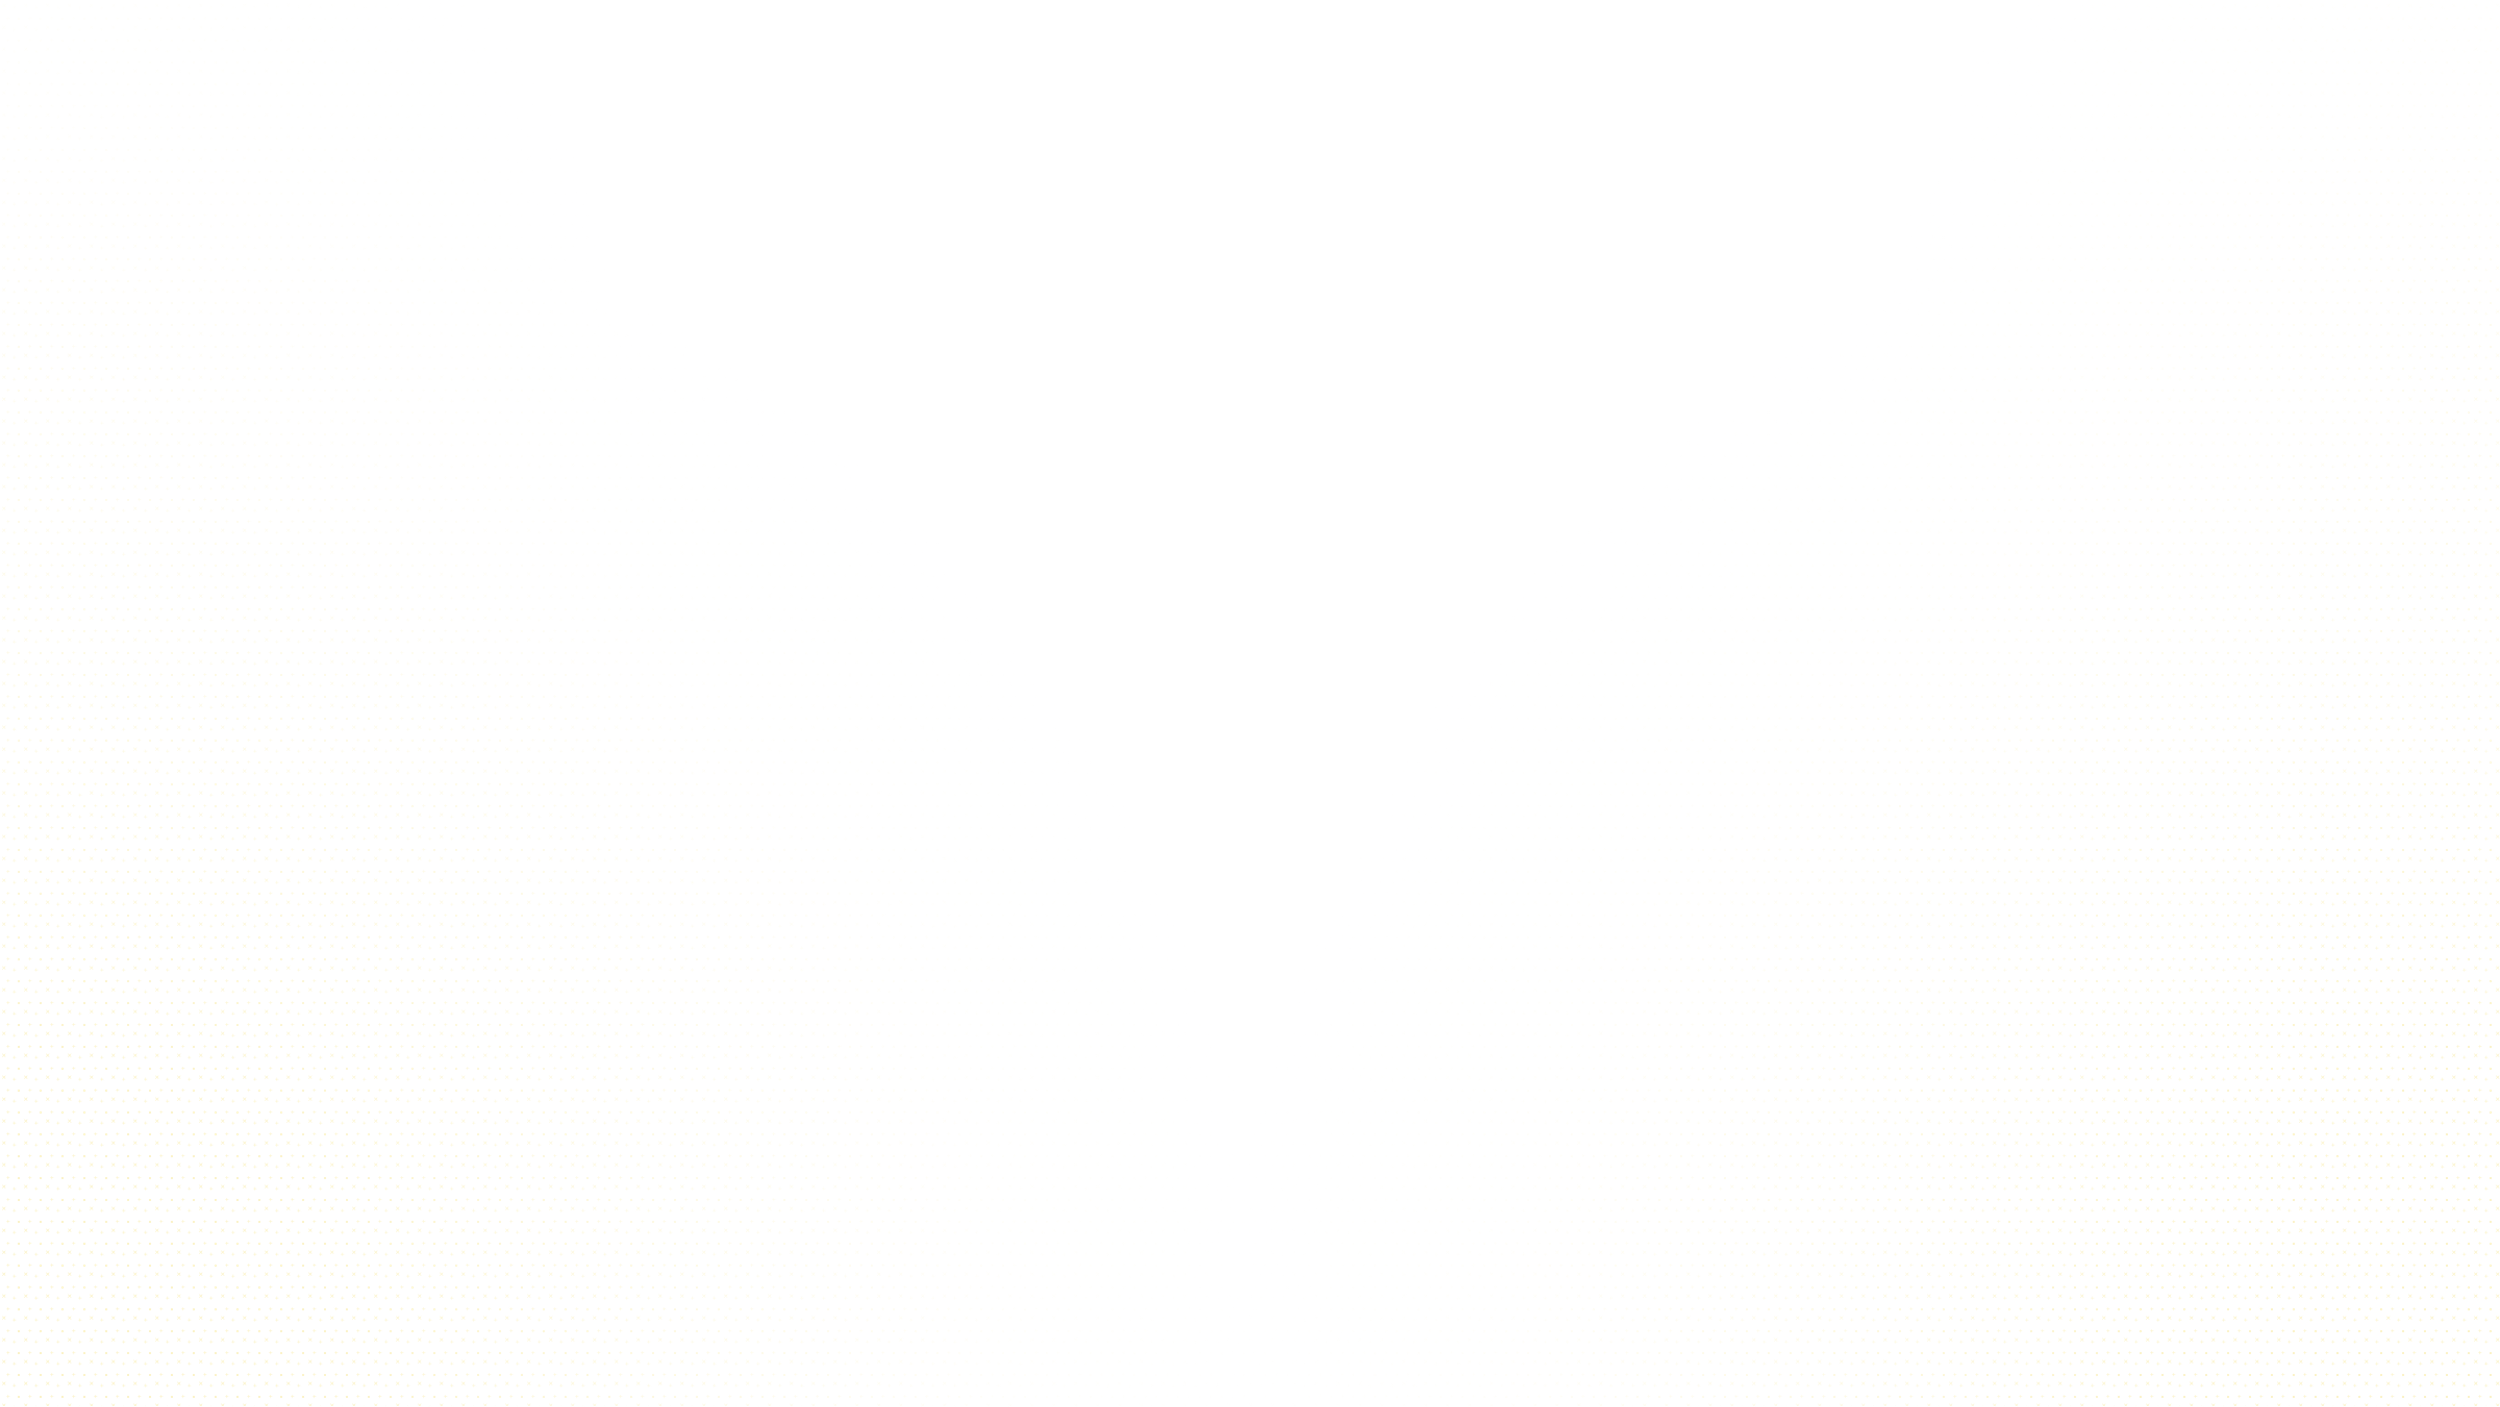
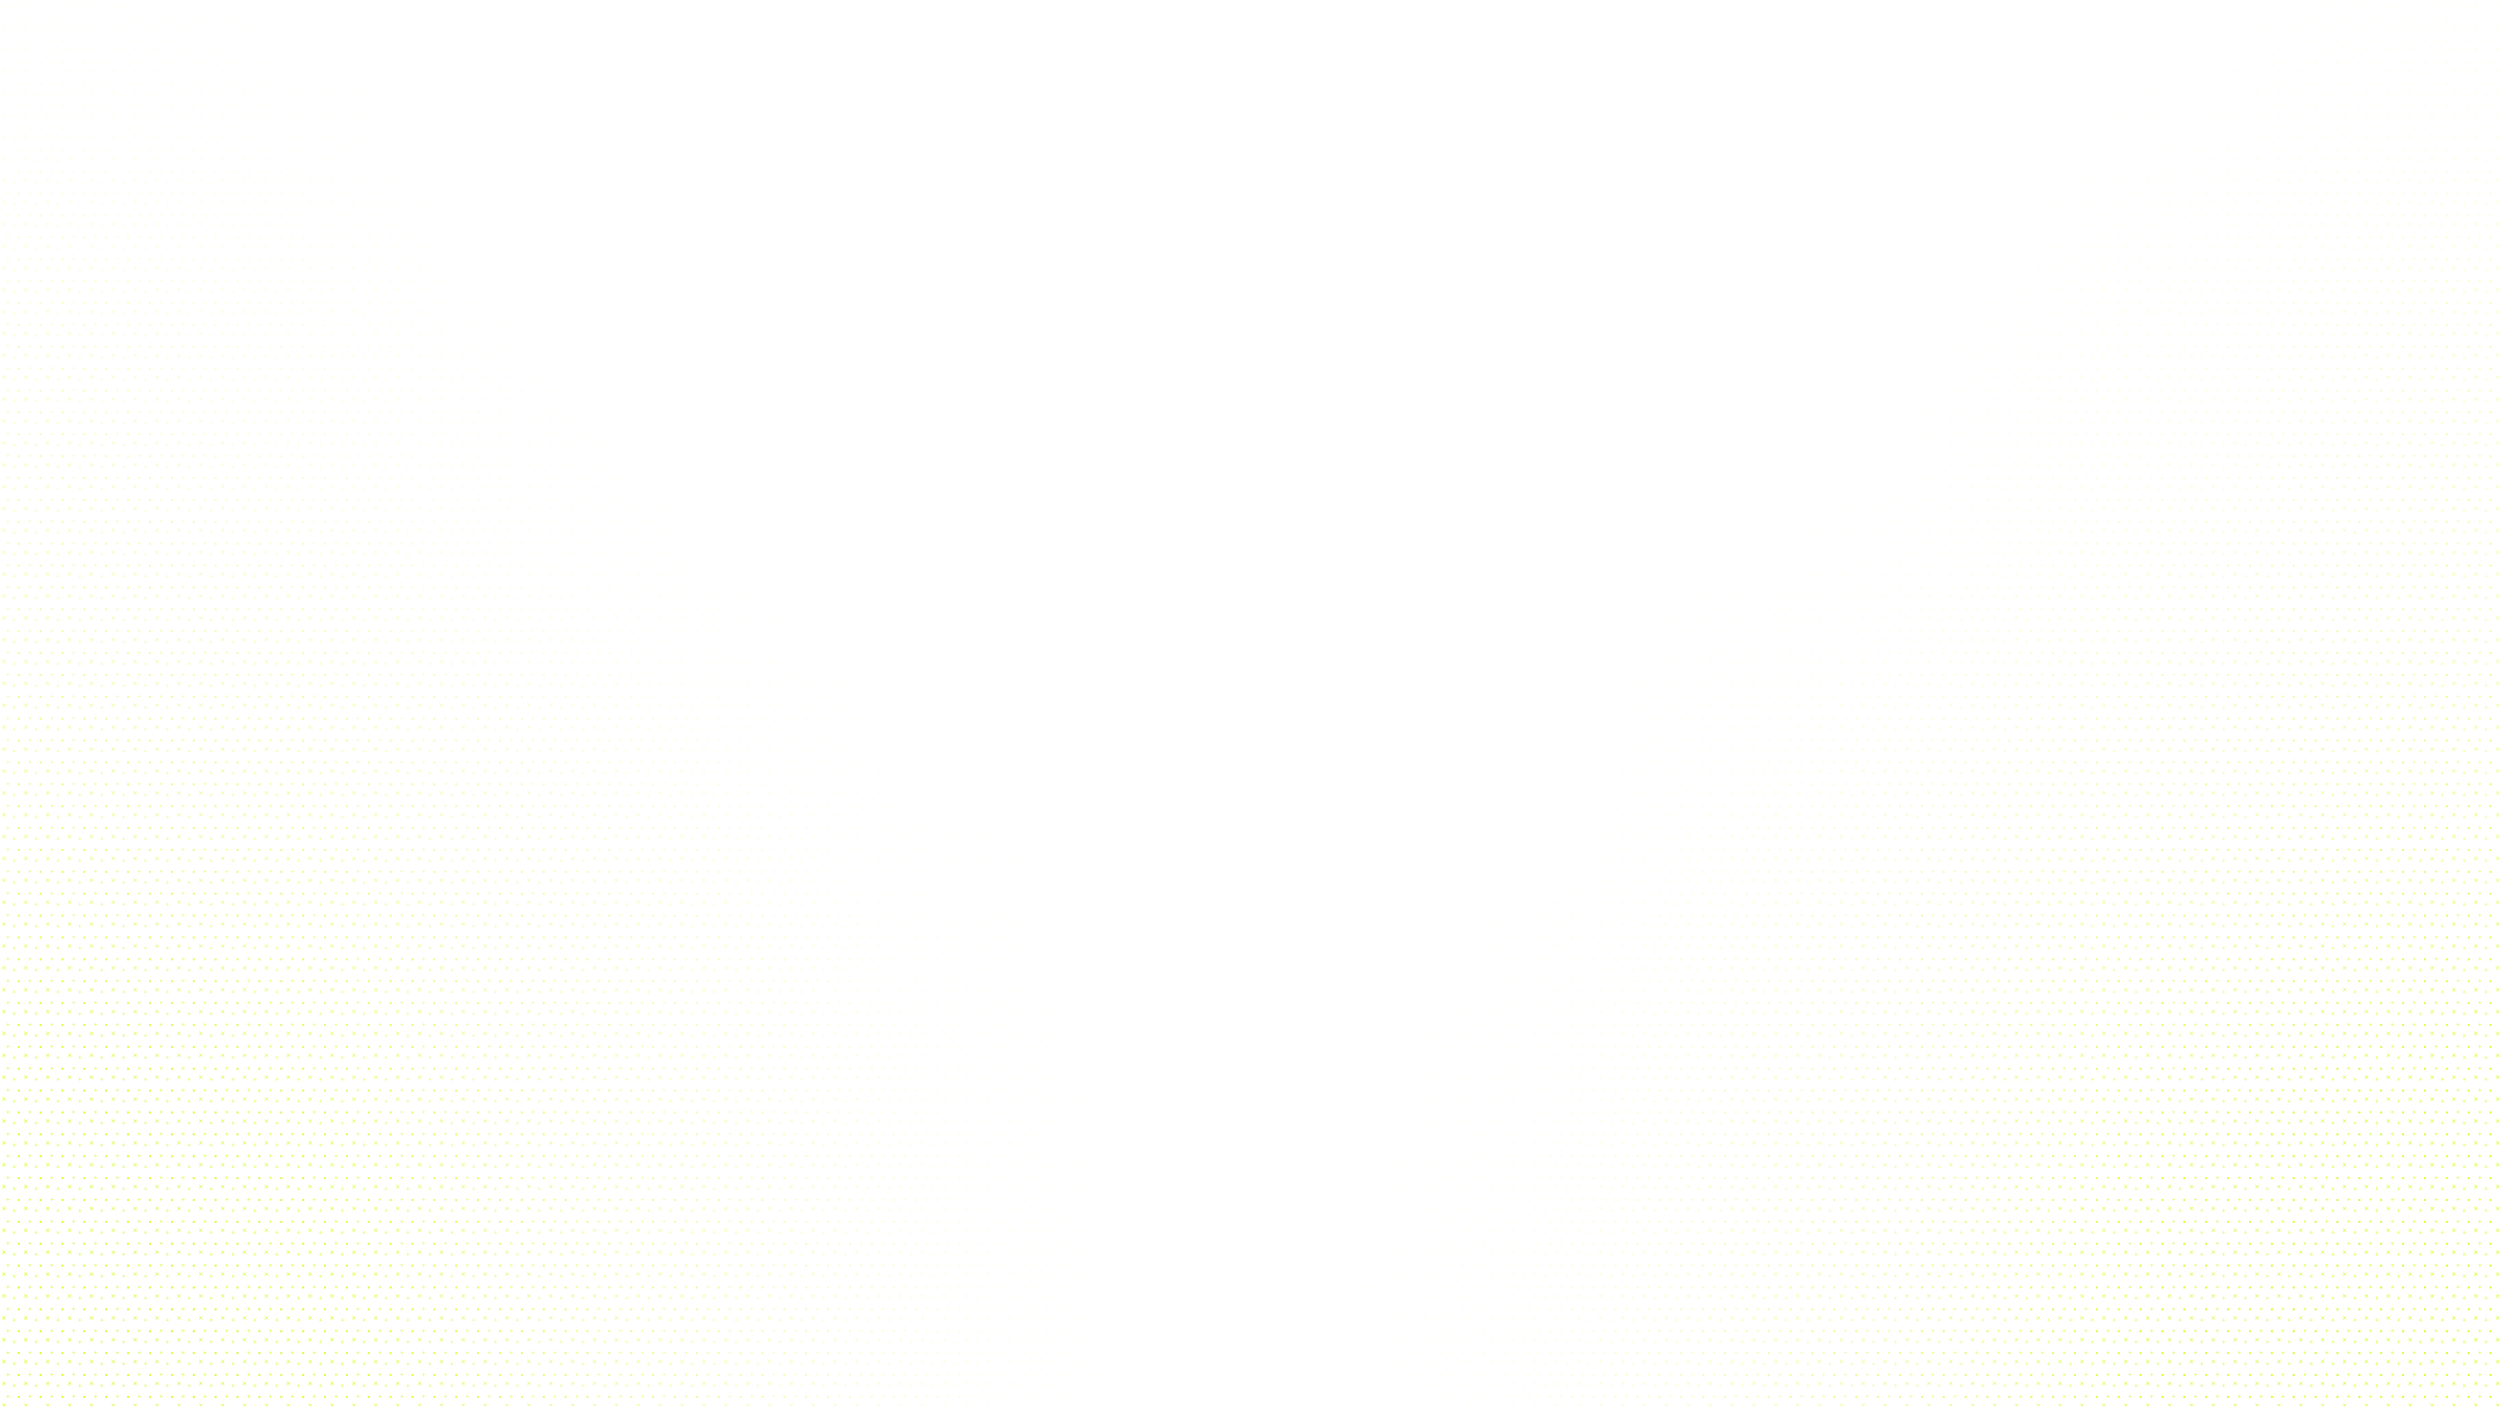
<svg xmlns="http://www.w3.org/2000/svg" viewBox="0 0 1600 900" aria-hidden="true" role="presentation">
  <defs>
    <pattern id="micro-symbols" width="14" height="14" patternUnits="userSpaceOnUse">
-       <text x="1" y="5" fill="#F9EDB1" font-family="ui-monospace, SFMono-Regular, Menlo, monospace" font-size="5">×</text>
-       <text x="8" y="6" fill="#F9EDB1" font-family="ui-monospace, SFMono-Regular, Menlo, monospace" font-size="4">+</text>
-       <text x="4" y="13" fill="#F9EDB1" font-family="ui-monospace, SFMono-Regular, Menlo, monospace" font-size="4">+</text>
-       <circle cx="12" cy="12" r="0.7" fill="#F9EDB1" />
+       <text x="1" y="5" fill="#C7FF00" font-family="ui-monospace, SFMono-Regular, Menlo, monospace" font-size="5">×</text>
+       <text x="8" y="6" fill="#C7FF00" font-family="ui-monospace, SFMono-Regular, Menlo, monospace" font-size="4">+</text>
+       <text x="4" y="13" fill="#C7FF00" font-family="ui-monospace, SFMono-Regular, Menlo, monospace" font-size="4">+</text>
+       <circle cx="12" cy="12" r="0.7" fill="#C7FF00" />
    </pattern>
    <radialGradient id="lower-left" gradientUnits="userSpaceOnUse" cx="0" cy="900" r="820">
      <stop offset="0" stop-color="#fff" stop-opacity="1" />
      <stop offset="0.28" stop-color="#fff" stop-opacity="0.94" />
      <stop offset="0.54" stop-color="#fff" stop-opacity="0.48" />
      <stop offset="0.78" stop-color="#fff" stop-opacity="0.1" />
      <stop offset="1" stop-color="#fff" stop-opacity="0" />
    </radialGradient>
    <radialGradient id="lower-right" gradientUnits="userSpaceOnUse" cx="1600" cy="900" r="820">
      <stop offset="0" stop-color="#fff" stop-opacity="1" />
      <stop offset="0.28" stop-color="#fff" stop-opacity="0.94" />
      <stop offset="0.54" stop-color="#fff" stop-opacity="0.48" />
      <stop offset="0.78" stop-color="#fff" stop-opacity="0.1" />
      <stop offset="1" stop-color="#fff" stop-opacity="0" />
    </radialGradient>
    <radialGradient id="upper-left" gradientUnits="userSpaceOnUse" cx="0" cy="250" r="400">
      <stop offset="0" stop-color="#fff" stop-opacity="0.3" />
      <stop offset="0.42" stop-color="#fff" stop-opacity="0.12" />
      <stop offset="1" stop-color="#fff" stop-opacity="0" />
    </radialGradient>
    <radialGradient id="upper-right" gradientUnits="userSpaceOnUse" cx="1600" cy="250" r="400">
      <stop offset="0" stop-color="#fff" stop-opacity="0.3" />
      <stop offset="0.42" stop-color="#fff" stop-opacity="0.12" />
      <stop offset="1" stop-color="#fff" stop-opacity="0" />
    </radialGradient>
    <mask id="side-field-mask">
      <rect width="1600" height="900" fill="#000" />
      <rect width="1600" height="900" fill="url(#lower-left)" />
      <rect width="1600" height="900" fill="url(#lower-right)" />
      <rect width="1600" height="900" fill="url(#upper-left)" />
      <rect width="1600" height="900" fill="url(#upper-right)" />
    </mask>
  </defs>
  <rect width="1600" height="900" fill="url(#micro-symbols)" mask="url(#side-field-mask)" opacity="0.82" />
</svg>
